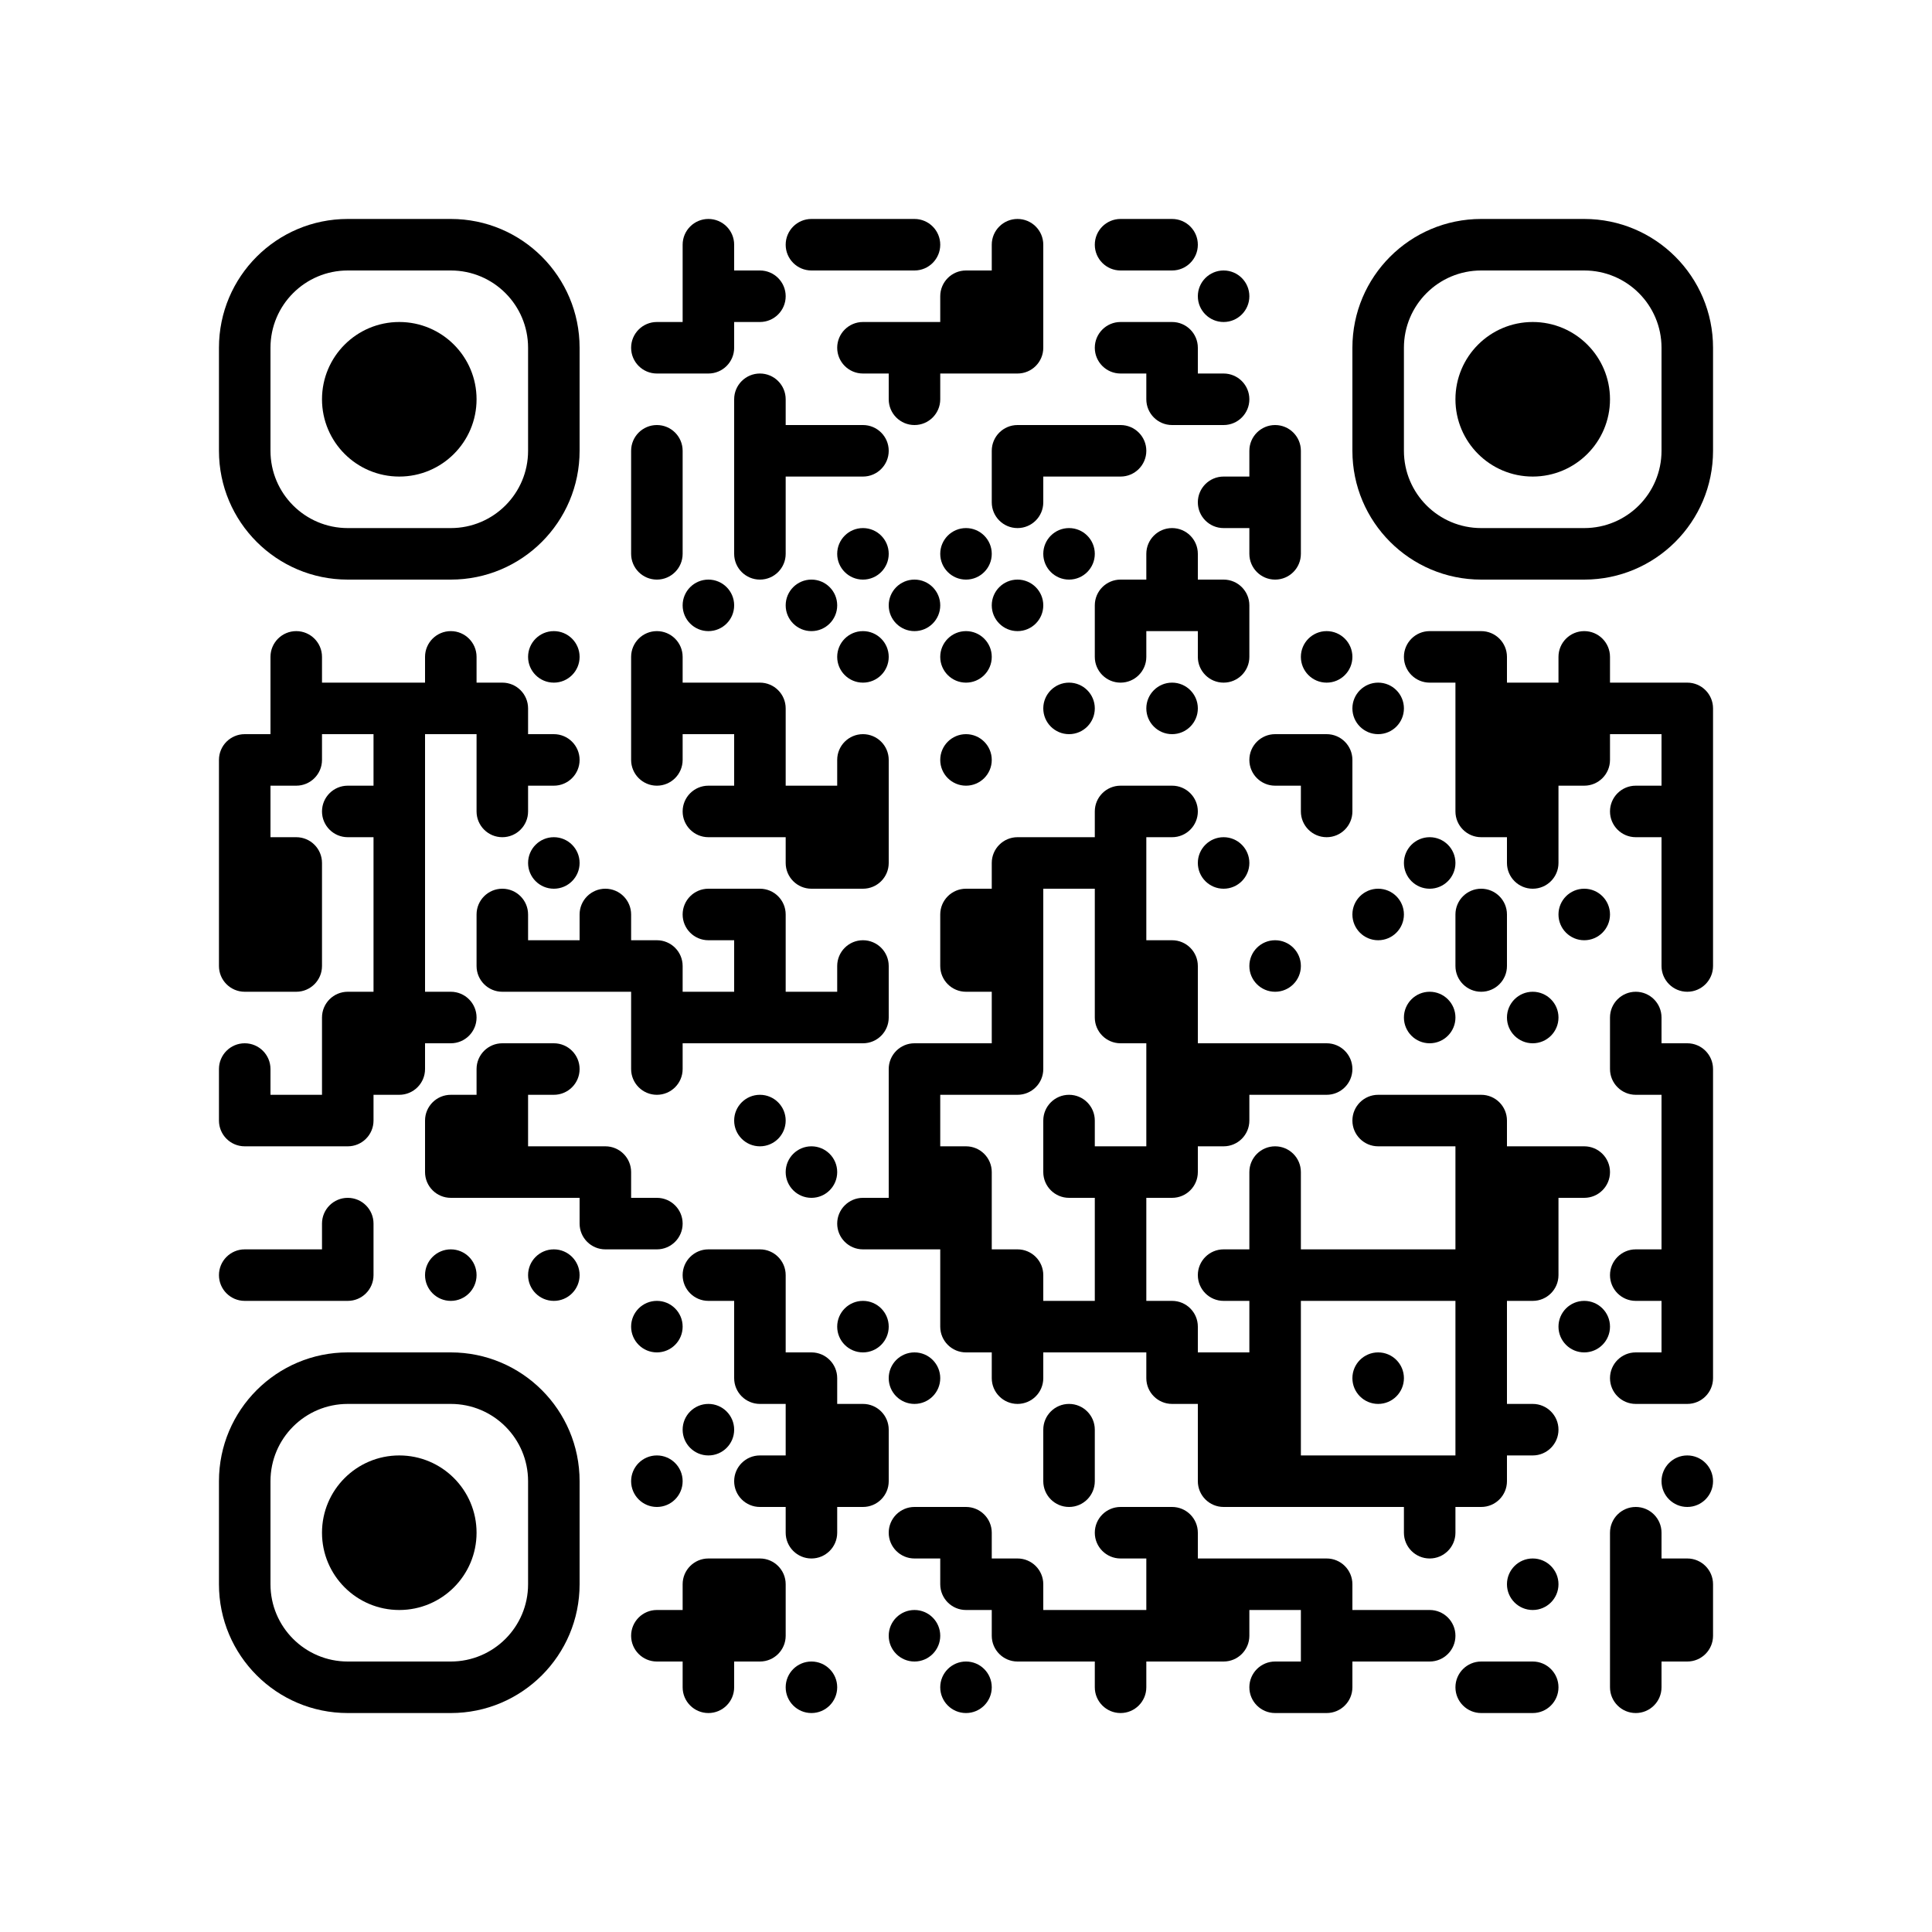
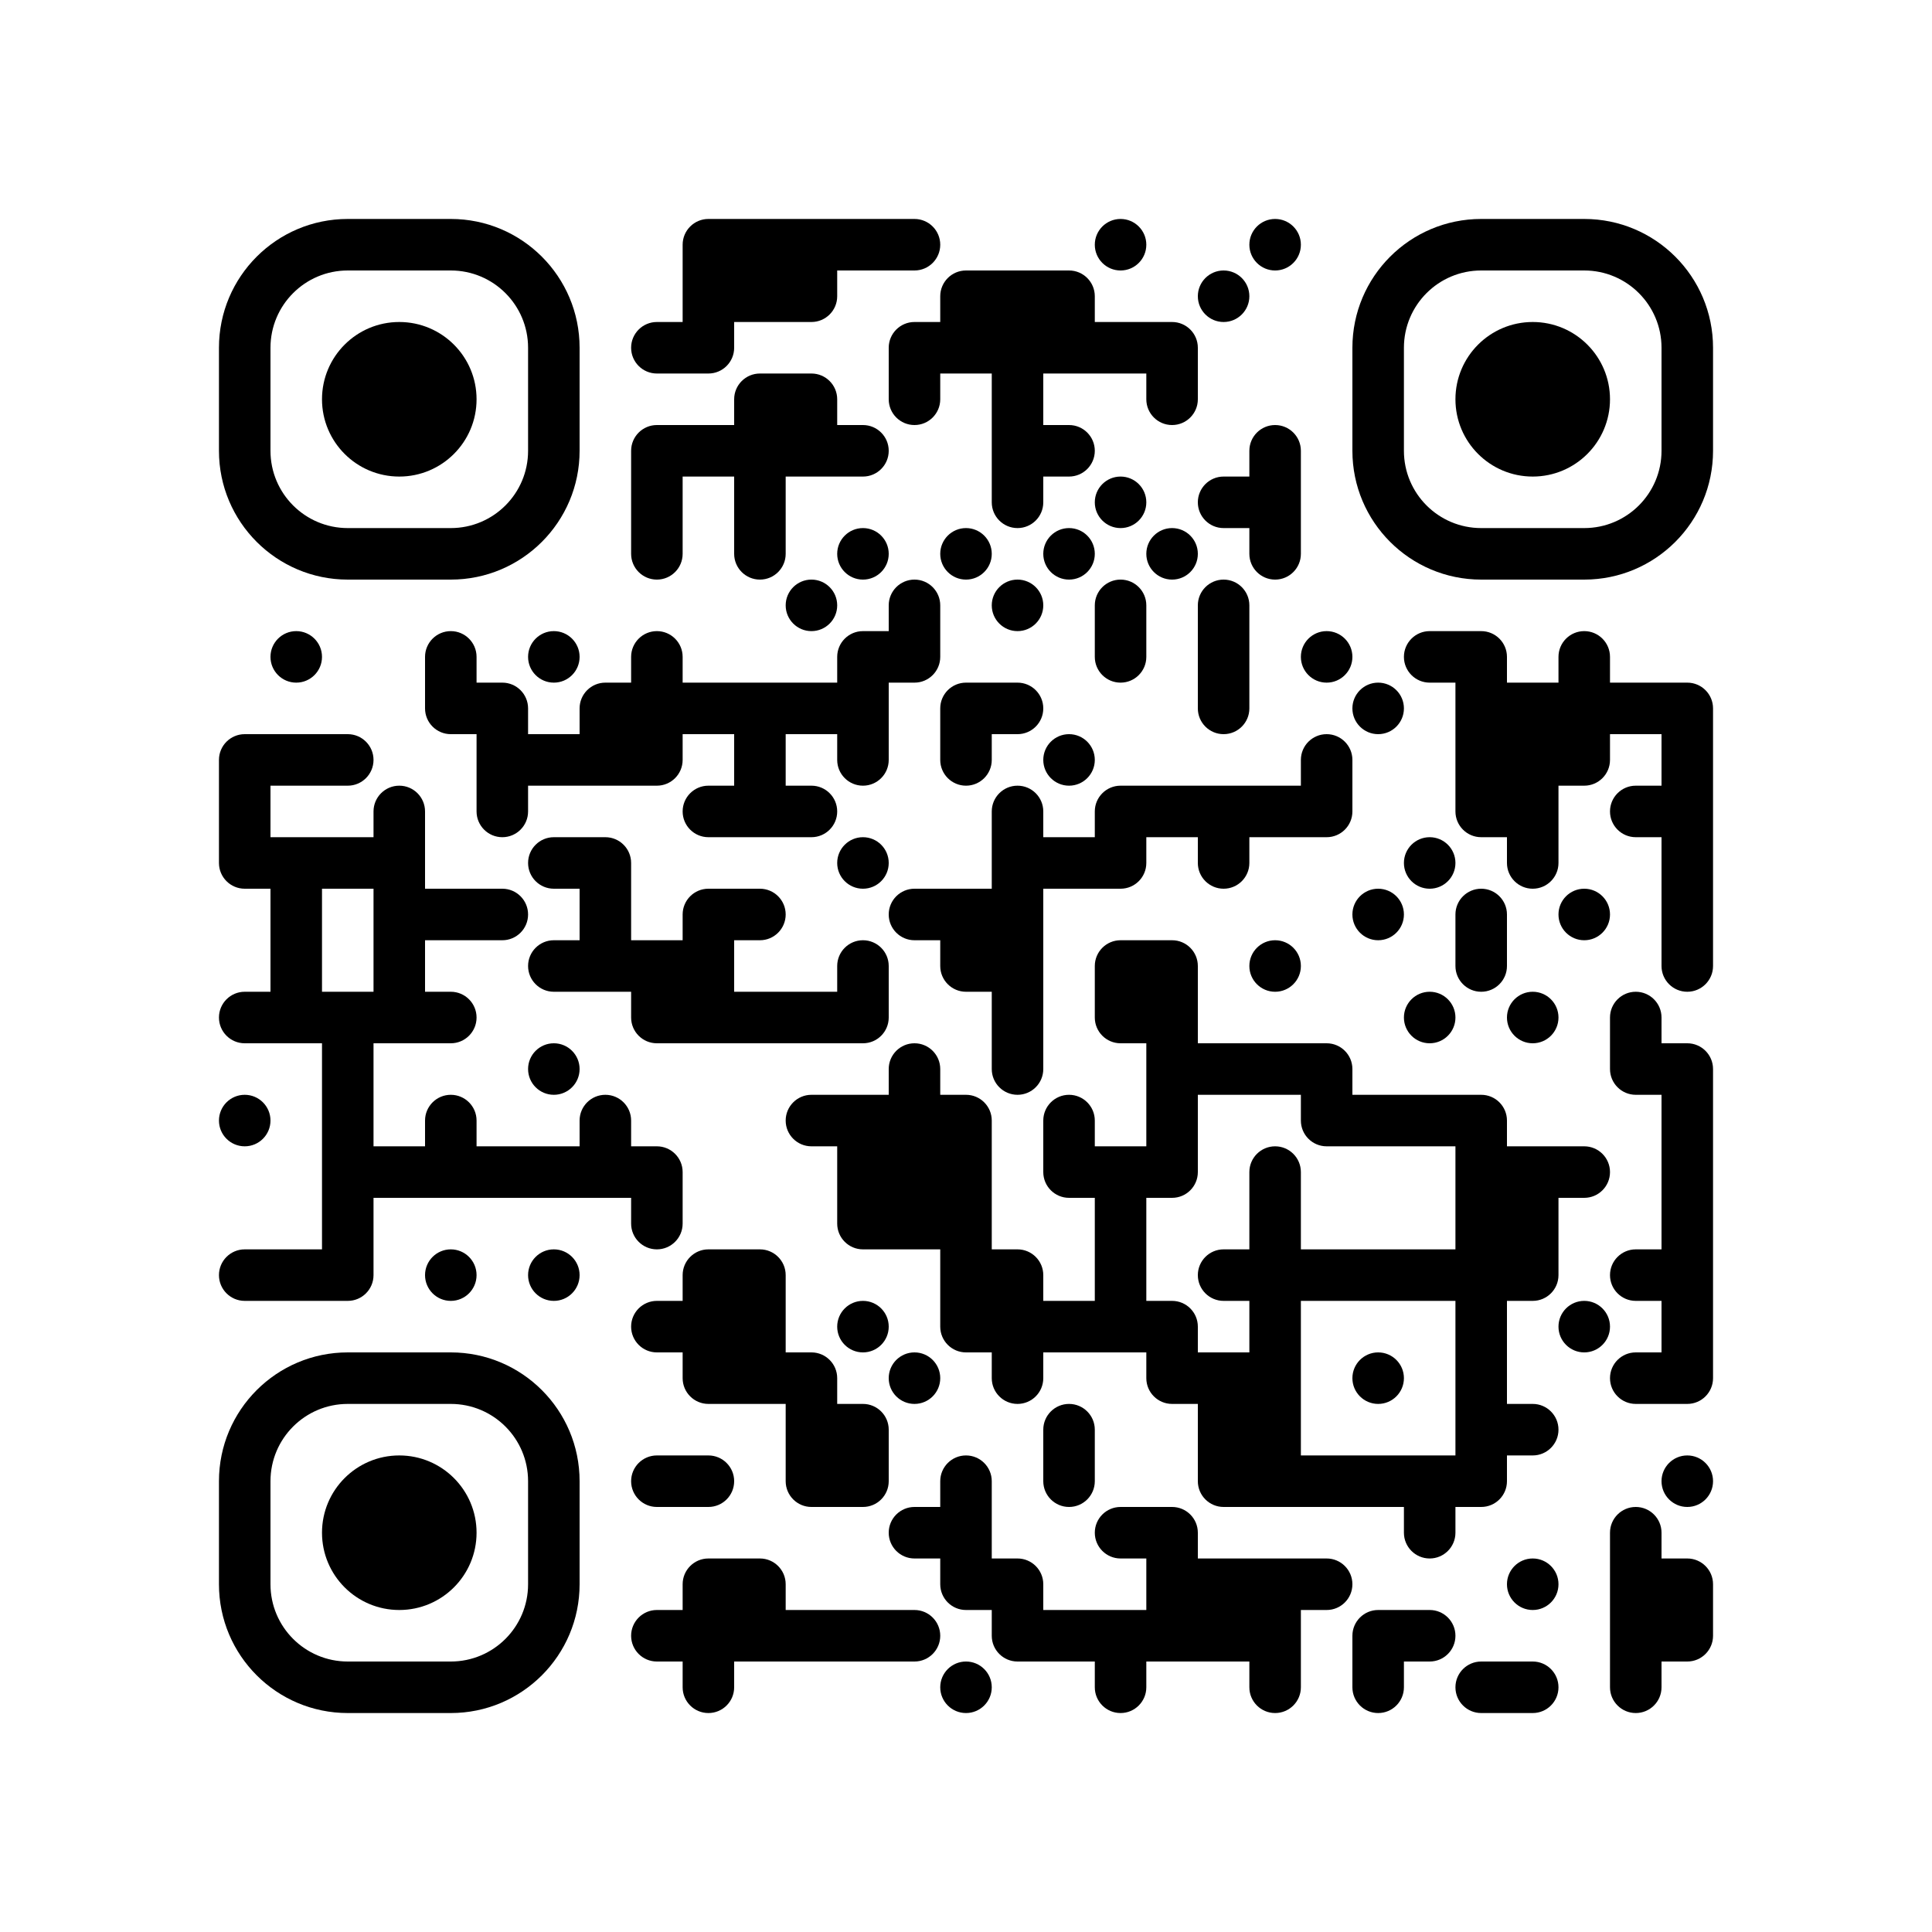
<svg xmlns="http://www.w3.org/2000/svg" width="300" height="300" viewBox="0 0 300 300">
  <defs>
-     <clipPath id="clip-path-background-color-7">
+     <clipPath id="clip-path-background-color-2">
      <rect x="0" y="0" width="300" height="300" />
    </clipPath>
-     <clipPath id="clip-path-dot-color-7">
-       <path d="M 106 34v 8h 4a 4 4, 0, 0, 0, 0 -8" transform="rotate(-90,110,38)" />
-       <path d="M 122 34v 8h 4a 4 4, 0, 0, 0, 0 -8" transform="rotate(180,126,38)" />
+     <clipPath id="clip-path-dot-color-2">
+       <path d="M 106 34v 8h 8v -4a 4 4, 0, 0, 0, -4 -4" transform="rotate(-90,110,38)" />
+       <rect x="114" y="34" width="8" height="8" transform="rotate(0,118,38)" />
+       <rect x="122" y="34" width="8" height="8" transform="rotate(0,126,38)" />
      <rect x="130" y="34" width="8" height="8" transform="rotate(0,134,38)" />
      <path d="M 138 34v 8h 4a 4 4, 0, 0, 0, 0 -8" transform="rotate(0,142,38)" />
-       <path d="M 154 34v 8h 4a 4 4, 0, 0, 0, 0 -8" transform="rotate(-90,158,38)" />
-       <path d="M 170 34v 8h 4a 4 4, 0, 0, 0, 0 -8" transform="rotate(180,174,38)" />
-       <path d="M 178 34v 8h 4a 4 4, 0, 0, 0, 0 -8" transform="rotate(0,182,38)" />
+       <circle cx="174" cy="38" r="4" transform="rotate(0,174,38)" />
+       <circle cx="198" cy="38" r="4" transform="rotate(0,198,38)" />
      <rect x="106" y="42" width="8" height="8" transform="rotate(0,110,46)" />
-       <path d="M 114 42v 8h 4a 4 4, 0, 0, 0, 0 -8" transform="rotate(0,118,46)" />
+       <rect x="114" y="42" width="8" height="8" transform="rotate(0,118,46)" />
+       <path d="M 122 42v 8h 8v -4a 4 4, 0, 0, 0, -4 -4" transform="rotate(90,126,46)" />
      <path d="M 146 42v 8h 8v -4a 4 4, 0, 0, 0, -4 -4" transform="rotate(-90,150,46)" />
      <rect x="154" y="42" width="8" height="8" transform="rotate(0,158,46)" />
+       <path d="M 162 42v 8h 8v -4a 4 4, 0, 0, 0, -4 -4" transform="rotate(0,166,46)" />
      <circle cx="190" cy="46" r="4" transform="rotate(0,190,46)" />
      <path d="M 98 50v 8h 4a 4 4, 0, 0, 0, 0 -8" transform="rotate(180,102,54)" />
      <path d="M 106 50v 8h 8v -4a 4 4, 0, 0, 0, -4 -4" transform="rotate(90,110,54)" />
-       <path d="M 130 50v 8h 4a 4 4, 0, 0, 0, 0 -8" transform="rotate(180,134,54)" />
-       <rect x="138" y="50" width="8" height="8" transform="rotate(0,142,54)" />
+       <path d="M 138 50v 8h 8v -4a 4 4, 0, 0, 0, -4 -4" transform="rotate(-90,142,54)" />
      <rect x="146" y="50" width="8" height="8" transform="rotate(0,150,54)" />
-       <path d="M 154 50v 8h 8v -4a 4 4, 0, 0, 0, -4 -4" transform="rotate(90,158,54)" />
-       <path d="M 170 50v 8h 4a 4 4, 0, 0, 0, 0 -8" transform="rotate(180,174,54)" />
+       <rect x="154" y="50" width="8" height="8" transform="rotate(0,158,54)" />
+       <rect x="162" y="50" width="8" height="8" transform="rotate(0,166,54)" />
+       <rect x="170" y="50" width="8" height="8" transform="rotate(0,174,54)" />
      <path d="M 178 50v 8h 8v -4a 4 4, 0, 0, 0, -4 -4" transform="rotate(0,182,54)" />
-       <path d="M 114 58v 8h 4a 4 4, 0, 0, 0, 0 -8" transform="rotate(-90,118,62)" />
+       <path d="M 114 58v 8h 8v -4a 4 4, 0, 0, 0, -4 -4" transform="rotate(-90,118,62)" />
+       <path d="M 122 58v 8h 8v -4a 4 4, 0, 0, 0, -4 -4" transform="rotate(0,126,62)" />
      <path d="M 138 58v 8h 4a 4 4, 0, 0, 0, 0 -8" transform="rotate(90,142,62)" />
-       <path d="M 178 58v 8h 8v -4a 4 4, 0, 0, 0, -4 -4" transform="rotate(180,182,62)" />
-       <path d="M 186 58v 8h 4a 4 4, 0, 0, 0, 0 -8" transform="rotate(0,190,62)" />
-       <path d="M 98 66v 8h 4a 4 4, 0, 0, 0, 0 -8" transform="rotate(-90,102,70)" />
+       <rect x="154" y="58" width="8" height="8" transform="rotate(0,158,62)" />
+       <path d="M 178 58v 8h 4a 4 4, 0, 0, 0, 0 -8" transform="rotate(90,182,62)" />
+       <path d="M 98 66v 8h 8v -4a 4 4, 0, 0, 0, -4 -4" transform="rotate(-90,102,70)" />
+       <rect x="106" y="66" width="8" height="8" transform="rotate(0,110,70)" />
      <rect x="114" y="66" width="8" height="8" transform="rotate(0,118,70)" />
      <rect x="122" y="66" width="8" height="8" transform="rotate(0,126,70)" />
      <path d="M 130 66v 8h 4a 4 4, 0, 0, 0, 0 -8" transform="rotate(0,134,70)" />
-       <path d="M 154 66v 8h 8v -4a 4 4, 0, 0, 0, -4 -4" transform="rotate(-90,158,70)" />
-       <rect x="162" y="66" width="8" height="8" transform="rotate(0,166,70)" />
-       <path d="M 170 66v 8h 4a 4 4, 0, 0, 0, 0 -8" transform="rotate(0,174,70)" />
+       <rect x="154" y="66" width="8" height="8" transform="rotate(0,158,70)" />
+       <path d="M 162 66v 8h 4a 4 4, 0, 0, 0, 0 -8" transform="rotate(0,166,70)" />
      <path d="M 194 66v 8h 4a 4 4, 0, 0, 0, 0 -8" transform="rotate(-90,198,70)" />
      <rect x="98" y="74" width="8" height="8" transform="rotate(0,102,78)" />
      <rect x="114" y="74" width="8" height="8" transform="rotate(0,118,78)" />
      <path d="M 154 74v 8h 4a 4 4, 0, 0, 0, 0 -8" transform="rotate(90,158,78)" />
+       <circle cx="174" cy="78" r="4" transform="rotate(0,174,78)" />
      <path d="M 186 74v 8h 4a 4 4, 0, 0, 0, 0 -8" transform="rotate(180,190,78)" />
      <rect x="194" y="74" width="8" height="8" transform="rotate(0,198,78)" />
      <path d="M 98 82v 8h 4a 4 4, 0, 0, 0, 0 -8" transform="rotate(90,102,86)" />
      <path d="M 114 82v 8h 4a 4 4, 0, 0, 0, 0 -8" transform="rotate(90,118,86)" />
      <circle cx="134" cy="86" r="4" transform="rotate(0,134,86)" />
      <circle cx="150" cy="86" r="4" transform="rotate(0,150,86)" />
      <circle cx="166" cy="86" r="4" transform="rotate(0,166,86)" />
-       <path d="M 178 82v 8h 4a 4 4, 0, 0, 0, 0 -8" transform="rotate(-90,182,86)" />
+       <circle cx="182" cy="86" r="4" transform="rotate(0,182,86)" />
      <path d="M 194 82v 8h 4a 4 4, 0, 0, 0, 0 -8" transform="rotate(90,198,86)" />
-       <circle cx="110" cy="94" r="4" transform="rotate(0,110,94)" />
      <circle cx="126" cy="94" r="4" transform="rotate(0,126,94)" />
-       <circle cx="142" cy="94" r="4" transform="rotate(0,142,94)" />
+       <path d="M 138 90v 8h 4a 4 4, 0, 0, 0, 0 -8" transform="rotate(-90,142,94)" />
      <circle cx="158" cy="94" r="4" transform="rotate(0,158,94)" />
-       <path d="M 170 90v 8h 8v -4a 4 4, 0, 0, 0, -4 -4" transform="rotate(-90,174,94)" />
-       <rect x="178" y="90" width="8" height="8" transform="rotate(0,182,94)" />
-       <path d="M 186 90v 8h 8v -4a 4 4, 0, 0, 0, -4 -4" transform="rotate(0,190,94)" />
-       <path d="M 42 98v 8h 4a 4 4, 0, 0, 0, 0 -8" transform="rotate(-90,46,102)" />
+       <path d="M 170 90v 8h 4a 4 4, 0, 0, 0, 0 -8" transform="rotate(-90,174,94)" />
+       <path d="M 186 90v 8h 4a 4 4, 0, 0, 0, 0 -8" transform="rotate(-90,190,94)" />
+       <circle cx="46" cy="102" r="4" transform="rotate(0,46,102)" />
      <path d="M 66 98v 8h 4a 4 4, 0, 0, 0, 0 -8" transform="rotate(-90,70,102)" />
      <circle cx="86" cy="102" r="4" transform="rotate(0,86,102)" />
      <path d="M 98 98v 8h 4a 4 4, 0, 0, 0, 0 -8" transform="rotate(-90,102,102)" />
-       <circle cx="134" cy="102" r="4" transform="rotate(0,134,102)" />
-       <circle cx="150" cy="102" r="4" transform="rotate(0,150,102)" />
+       <path d="M 130 98v 8h 8v -4a 4 4, 0, 0, 0, -4 -4" transform="rotate(-90,134,102)" />
+       <path d="M 138 98v 8h 8v -4a 4 4, 0, 0, 0, -4 -4" transform="rotate(90,142,102)" />
      <path d="M 170 98v 8h 4a 4 4, 0, 0, 0, 0 -8" transform="rotate(90,174,102)" />
-       <path d="M 186 98v 8h 4a 4 4, 0, 0, 0, 0 -8" transform="rotate(90,190,102)" />
+       <rect x="186" y="98" width="8" height="8" transform="rotate(0,190,102)" />
      <circle cx="206" cy="102" r="4" transform="rotate(0,206,102)" />
      <path d="M 218 98v 8h 4a 4 4, 0, 0, 0, 0 -8" transform="rotate(180,222,102)" />
      <path d="M 226 98v 8h 8v -4a 4 4, 0, 0, 0, -4 -4" transform="rotate(0,230,102)" />
      <path d="M 242 98v 8h 4a 4 4, 0, 0, 0, 0 -8" transform="rotate(-90,246,102)" />
-       <rect x="42" y="106" width="8" height="8" transform="rotate(0,46,110)" />
-       <rect x="50" y="106" width="8" height="8" transform="rotate(0,54,110)" />
-       <rect x="58" y="106" width="8" height="8" transform="rotate(0,62,110)" />
-       <rect x="66" y="106" width="8" height="8" transform="rotate(0,70,110)" />
+       <path d="M 66 106v 8h 8v -4a 4 4, 0, 0, 0, -4 -4" transform="rotate(180,70,110)" />
      <path d="M 74 106v 8h 8v -4a 4 4, 0, 0, 0, -4 -4" transform="rotate(0,78,110)" />
+       <path d="M 90 106v 8h 8v -4a 4 4, 0, 0, 0, -4 -4" transform="rotate(-90,94,110)" />
      <rect x="98" y="106" width="8" height="8" transform="rotate(0,102,110)" />
      <rect x="106" y="106" width="8" height="8" transform="rotate(0,110,110)" />
-       <path d="M 114 106v 8h 8v -4a 4 4, 0, 0, 0, -4 -4" transform="rotate(0,118,110)" />
-       <circle cx="166" cy="110" r="4" transform="rotate(0,166,110)" />
-       <circle cx="182" cy="110" r="4" transform="rotate(0,182,110)" />
+       <rect x="114" y="106" width="8" height="8" transform="rotate(0,118,110)" />
+       <rect x="122" y="106" width="8" height="8" transform="rotate(0,126,110)" />
+       <rect x="130" y="106" width="8" height="8" transform="rotate(0,134,110)" />
+       <path d="M 146 106v 8h 8v -4a 4 4, 0, 0, 0, -4 -4" transform="rotate(-90,150,110)" />
+       <path d="M 154 106v 8h 4a 4 4, 0, 0, 0, 0 -8" transform="rotate(0,158,110)" />
+       <path d="M 186 106v 8h 4a 4 4, 0, 0, 0, 0 -8" transform="rotate(90,190,110)" />
      <circle cx="214" cy="110" r="4" transform="rotate(0,214,110)" />
      <rect x="226" y="106" width="8" height="8" transform="rotate(0,230,110)" />
      <rect x="234" y="106" width="8" height="8" transform="rotate(0,238,110)" />
      <rect x="242" y="106" width="8" height="8" transform="rotate(0,246,110)" />
      <rect x="250" y="106" width="8" height="8" transform="rotate(0,254,110)" />
      <path d="M 258 106v 8h 8v -4a 4 4, 0, 0, 0, -4 -4" transform="rotate(0,262,110)" />
      <path d="M 34 114v 8h 8v -4a 4 4, 0, 0, 0, -4 -4" transform="rotate(-90,38,118)" />
-       <path d="M 42 114v 8h 8v -4a 4 4, 0, 0, 0, -4 -4" transform="rotate(90,46,118)" />
-       <rect x="58" y="114" width="8" height="8" transform="rotate(0,62,118)" />
+       <rect x="42" y="114" width="8" height="8" transform="rotate(0,46,118)" />
+       <path d="M 50 114v 8h 4a 4 4, 0, 0, 0, 0 -8" transform="rotate(0,54,118)" />
      <rect x="74" y="114" width="8" height="8" transform="rotate(0,78,118)" />
-       <path d="M 82 114v 8h 4a 4 4, 0, 0, 0, 0 -8" transform="rotate(0,86,118)" />
-       <path d="M 98 114v 8h 4a 4 4, 0, 0, 0, 0 -8" transform="rotate(90,102,118)" />
+       <rect x="82" y="114" width="8" height="8" transform="rotate(0,86,118)" />
+       <rect x="90" y="114" width="8" height="8" transform="rotate(0,94,118)" />
+       <path d="M 98 114v 8h 8v -4a 4 4, 0, 0, 0, -4 -4" transform="rotate(90,102,118)" />
      <rect x="114" y="114" width="8" height="8" transform="rotate(0,118,118)" />
-       <path d="M 130 114v 8h 4a 4 4, 0, 0, 0, 0 -8" transform="rotate(-90,134,118)" />
-       <circle cx="150" cy="118" r="4" transform="rotate(0,150,118)" />
-       <path d="M 194 114v 8h 4a 4 4, 0, 0, 0, 0 -8" transform="rotate(180,198,118)" />
-       <path d="M 202 114v 8h 8v -4a 4 4, 0, 0, 0, -4 -4" transform="rotate(0,206,118)" />
+       <path d="M 130 114v 8h 4a 4 4, 0, 0, 0, 0 -8" transform="rotate(90,134,118)" />
+       <path d="M 146 114v 8h 4a 4 4, 0, 0, 0, 0 -8" transform="rotate(90,150,118)" />
+       <circle cx="166" cy="118" r="4" transform="rotate(0,166,118)" />
+       <path d="M 202 114v 8h 4a 4 4, 0, 0, 0, 0 -8" transform="rotate(-90,206,118)" />
      <rect x="226" y="114" width="8" height="8" transform="rotate(0,230,118)" />
      <rect x="234" y="114" width="8" height="8" transform="rotate(0,238,118)" />
      <path d="M 242 114v 8h 8v -4a 4 4, 0, 0, 0, -4 -4" transform="rotate(90,246,118)" />
      <rect x="258" y="114" width="8" height="8" transform="rotate(0,262,118)" />
      <rect x="34" y="122" width="8" height="8" transform="rotate(0,38,126)" />
-       <path d="M 50 122v 8h 4a 4 4, 0, 0, 0, 0 -8" transform="rotate(180,54,126)" />
-       <rect x="58" y="122" width="8" height="8" transform="rotate(0,62,126)" />
+       <path d="M 58 122v 8h 4a 4 4, 0, 0, 0, 0 -8" transform="rotate(-90,62,126)" />
      <path d="M 74 122v 8h 4a 4 4, 0, 0, 0, 0 -8" transform="rotate(90,78,126)" />
      <path d="M 106 122v 8h 4a 4 4, 0, 0, 0, 0 -8" transform="rotate(180,110,126)" />
      <rect x="114" y="122" width="8" height="8" transform="rotate(0,118,126)" />
-       <rect x="122" y="122" width="8" height="8" transform="rotate(0,126,126)" />
-       <rect x="130" y="122" width="8" height="8" transform="rotate(0,134,126)" />
+       <path d="M 122 122v 8h 4a 4 4, 0, 0, 0, 0 -8" transform="rotate(0,126,126)" />
+       <path d="M 154 122v 8h 4a 4 4, 0, 0, 0, 0 -8" transform="rotate(-90,158,126)" />
      <path d="M 170 122v 8h 8v -4a 4 4, 0, 0, 0, -4 -4" transform="rotate(-90,174,126)" />
-       <path d="M 178 122v 8h 4a 4 4, 0, 0, 0, 0 -8" transform="rotate(0,182,126)" />
-       <path d="M 202 122v 8h 4a 4 4, 0, 0, 0, 0 -8" transform="rotate(90,206,126)" />
+       <rect x="178" y="122" width="8" height="8" transform="rotate(0,182,126)" />
+       <rect x="186" y="122" width="8" height="8" transform="rotate(0,190,126)" />
+       <rect x="194" y="122" width="8" height="8" transform="rotate(0,198,126)" />
+       <path d="M 202 122v 8h 8v -4a 4 4, 0, 0, 0, -4 -4" transform="rotate(90,206,126)" />
      <path d="M 226 122v 8h 8v -4a 4 4, 0, 0, 0, -4 -4" transform="rotate(180,230,126)" />
      <rect x="234" y="122" width="8" height="8" transform="rotate(0,238,126)" />
      <path d="M 250 122v 8h 4a 4 4, 0, 0, 0, 0 -8" transform="rotate(180,254,126)" />
      <rect x="258" y="122" width="8" height="8" transform="rotate(0,262,126)" />
-       <rect x="34" y="130" width="8" height="8" transform="rotate(0,38,134)" />
-       <path d="M 42 130v 8h 8v -4a 4 4, 0, 0, 0, -4 -4" transform="rotate(0,46,134)" />
+       <path d="M 34 130v 8h 8v -4a 4 4, 0, 0, 0, -4 -4" transform="rotate(180,38,134)" />
+       <rect x="42" y="130" width="8" height="8" transform="rotate(0,46,134)" />
+       <rect x="50" y="130" width="8" height="8" transform="rotate(0,54,134)" />
      <rect x="58" y="130" width="8" height="8" transform="rotate(0,62,134)" />
-       <circle cx="86" cy="134" r="4" transform="rotate(0,86,134)" />
-       <path d="M 122 130v 8h 8v -4a 4 4, 0, 0, 0, -4 -4" transform="rotate(180,126,134)" />
-       <path d="M 130 130v 8h 8v -4a 4 4, 0, 0, 0, -4 -4" transform="rotate(90,134,134)" />
-       <path d="M 154 130v 8h 8v -4a 4 4, 0, 0, 0, -4 -4" transform="rotate(-90,158,134)" />
+       <path d="M 82 130v 8h 4a 4 4, 0, 0, 0, 0 -8" transform="rotate(180,86,134)" />
+       <path d="M 90 130v 8h 8v -4a 4 4, 0, 0, 0, -4 -4" transform="rotate(0,94,134)" />
+       <circle cx="134" cy="134" r="4" transform="rotate(0,134,134)" />
+       <rect x="154" y="130" width="8" height="8" transform="rotate(0,158,134)" />
      <rect x="162" y="130" width="8" height="8" transform="rotate(0,166,134)" />
-       <rect x="170" y="130" width="8" height="8" transform="rotate(0,174,134)" />
-       <circle cx="190" cy="134" r="4" transform="rotate(0,190,134)" />
+       <path d="M 170 130v 8h 8v -4a 4 4, 0, 0, 0, -4 -4" transform="rotate(90,174,134)" />
+       <path d="M 186 130v 8h 4a 4 4, 0, 0, 0, 0 -8" transform="rotate(90,190,134)" />
      <circle cx="222" cy="134" r="4" transform="rotate(0,222,134)" />
      <path d="M 234 130v 8h 4a 4 4, 0, 0, 0, 0 -8" transform="rotate(90,238,134)" />
      <rect x="258" y="130" width="8" height="8" transform="rotate(0,262,134)" />
-       <rect x="34" y="138" width="8" height="8" transform="rotate(0,38,142)" />
      <rect x="42" y="138" width="8" height="8" transform="rotate(0,46,142)" />
      <rect x="58" y="138" width="8" height="8" transform="rotate(0,62,142)" />
-       <path d="M 74 138v 8h 4a 4 4, 0, 0, 0, 0 -8" transform="rotate(-90,78,142)" />
-       <path d="M 90 138v 8h 4a 4 4, 0, 0, 0, 0 -8" transform="rotate(-90,94,142)" />
-       <path d="M 106 138v 8h 4a 4 4, 0, 0, 0, 0 -8" transform="rotate(180,110,142)" />
-       <path d="M 114 138v 8h 8v -4a 4 4, 0, 0, 0, -4 -4" transform="rotate(0,118,142)" />
-       <path d="M 146 138v 8h 8v -4a 4 4, 0, 0, 0, -4 -4" transform="rotate(-90,150,142)" />
+       <rect x="66" y="138" width="8" height="8" transform="rotate(0,70,142)" />
+       <path d="M 74 138v 8h 4a 4 4, 0, 0, 0, 0 -8" transform="rotate(0,78,142)" />
+       <rect x="90" y="138" width="8" height="8" transform="rotate(0,94,142)" />
+       <path d="M 106 138v 8h 8v -4a 4 4, 0, 0, 0, -4 -4" transform="rotate(-90,110,142)" />
+       <path d="M 114 138v 8h 4a 4 4, 0, 0, 0, 0 -8" transform="rotate(0,118,142)" />
+       <path d="M 138 138v 8h 4a 4 4, 0, 0, 0, 0 -8" transform="rotate(180,142,142)" />
+       <rect x="146" y="138" width="8" height="8" transform="rotate(0,150,142)" />
      <rect x="154" y="138" width="8" height="8" transform="rotate(0,158,142)" />
-       <rect x="170" y="138" width="8" height="8" transform="rotate(0,174,142)" />
      <circle cx="214" cy="142" r="4" transform="rotate(0,214,142)" />
      <path d="M 226 138v 8h 4a 4 4, 0, 0, 0, 0 -8" transform="rotate(-90,230,142)" />
      <circle cx="246" cy="142" r="4" transform="rotate(0,246,142)" />
      <rect x="258" y="138" width="8" height="8" transform="rotate(0,262,142)" />
-       <path d="M 34 146v 8h 8v -4a 4 4, 0, 0, 0, -4 -4" transform="rotate(180,38,150)" />
-       <path d="M 42 146v 8h 8v -4a 4 4, 0, 0, 0, -4 -4" transform="rotate(90,46,150)" />
+       <rect x="42" y="146" width="8" height="8" transform="rotate(0,46,150)" />
      <rect x="58" y="146" width="8" height="8" transform="rotate(0,62,150)" />
-       <path d="M 74 146v 8h 8v -4a 4 4, 0, 0, 0, -4 -4" transform="rotate(180,78,150)" />
-       <rect x="82" y="146" width="8" height="8" transform="rotate(0,86,150)" />
+       <path d="M 82 146v 8h 4a 4 4, 0, 0, 0, 0 -8" transform="rotate(180,86,150)" />
      <rect x="90" y="146" width="8" height="8" transform="rotate(0,94,150)" />
-       <path d="M 98 146v 8h 8v -4a 4 4, 0, 0, 0, -4 -4" transform="rotate(0,102,150)" />
-       <rect x="114" y="146" width="8" height="8" transform="rotate(0,118,150)" />
+       <rect x="98" y="146" width="8" height="8" transform="rotate(0,102,150)" />
+       <rect x="106" y="146" width="8" height="8" transform="rotate(0,110,150)" />
      <path d="M 130 146v 8h 4a 4 4, 0, 0, 0, 0 -8" transform="rotate(-90,134,150)" />
      <path d="M 146 146v 8h 8v -4a 4 4, 0, 0, 0, -4 -4" transform="rotate(180,150,150)" />
      <rect x="154" y="146" width="8" height="8" transform="rotate(0,158,150)" />
-       <rect x="170" y="146" width="8" height="8" transform="rotate(0,174,150)" />
+       <path d="M 170 146v 8h 8v -4a 4 4, 0, 0, 0, -4 -4" transform="rotate(-90,174,150)" />
      <path d="M 178 146v 8h 8v -4a 4 4, 0, 0, 0, -4 -4" transform="rotate(0,182,150)" />
      <circle cx="198" cy="150" r="4" transform="rotate(0,198,150)" />
      <path d="M 226 146v 8h 4a 4 4, 0, 0, 0, 0 -8" transform="rotate(90,230,150)" />
      <path d="M 258 146v 8h 4a 4 4, 0, 0, 0, 0 -8" transform="rotate(90,262,150)" />
-       <path d="M 50 154v 8h 8v -4a 4 4, 0, 0, 0, -4 -4" transform="rotate(-90,54,158)" />
+       <path d="M 34 154v 8h 4a 4 4, 0, 0, 0, 0 -8" transform="rotate(180,38,158)" />
+       <rect x="42" y="154" width="8" height="8" transform="rotate(0,46,158)" />
+       <rect x="50" y="154" width="8" height="8" transform="rotate(0,54,158)" />
      <rect x="58" y="154" width="8" height="8" transform="rotate(0,62,158)" />
      <path d="M 66 154v 8h 4a 4 4, 0, 0, 0, 0 -8" transform="rotate(0,70,158)" />
-       <rect x="98" y="154" width="8" height="8" transform="rotate(0,102,158)" />
+       <path d="M 98 154v 8h 8v -4a 4 4, 0, 0, 0, -4 -4" transform="rotate(180,102,158)" />
      <rect x="106" y="154" width="8" height="8" transform="rotate(0,110,158)" />
      <rect x="114" y="154" width="8" height="8" transform="rotate(0,118,158)" />
      <rect x="122" y="154" width="8" height="8" transform="rotate(0,126,158)" />
      <path d="M 130 154v 8h 8v -4a 4 4, 0, 0, 0, -4 -4" transform="rotate(90,134,158)" />
      <rect x="154" y="154" width="8" height="8" transform="rotate(0,158,158)" />
      <path d="M 170 154v 8h 8v -4a 4 4, 0, 0, 0, -4 -4" transform="rotate(180,174,158)" />
      <rect x="178" y="154" width="8" height="8" transform="rotate(0,182,158)" />
      <circle cx="222" cy="158" r="4" transform="rotate(0,222,158)" />
      <circle cx="238" cy="158" r="4" transform="rotate(0,238,158)" />
      <path d="M 250 154v 8h 4a 4 4, 0, 0, 0, 0 -8" transform="rotate(-90,254,158)" />
-       <path d="M 34 162v 8h 4a 4 4, 0, 0, 0, 0 -8" transform="rotate(-90,38,166)" />
      <rect x="50" y="162" width="8" height="8" transform="rotate(0,54,166)" />
-       <path d="M 58 162v 8h 8v -4a 4 4, 0, 0, 0, -4 -4" transform="rotate(90,62,166)" />
-       <path d="M 74 162v 8h 8v -4a 4 4, 0, 0, 0, -4 -4" transform="rotate(-90,78,166)" />
-       <path d="M 82 162v 8h 4a 4 4, 0, 0, 0, 0 -8" transform="rotate(0,86,166)" />
-       <path d="M 98 162v 8h 4a 4 4, 0, 0, 0, 0 -8" transform="rotate(90,102,166)" />
-       <path d="M 138 162v 8h 8v -4a 4 4, 0, 0, 0, -4 -4" transform="rotate(-90,142,166)" />
-       <rect x="146" y="162" width="8" height="8" transform="rotate(0,150,166)" />
-       <path d="M 154 162v 8h 8v -4a 4 4, 0, 0, 0, -4 -4" transform="rotate(90,158,166)" />
+       <circle cx="86" cy="166" r="4" transform="rotate(0,86,166)" />
+       <path d="M 138 162v 8h 4a 4 4, 0, 0, 0, 0 -8" transform="rotate(-90,142,166)" />
+       <path d="M 154 162v 8h 4a 4 4, 0, 0, 0, 0 -8" transform="rotate(90,158,166)" />
      <rect x="178" y="162" width="8" height="8" transform="rotate(0,182,166)" />
      <rect x="186" y="162" width="8" height="8" transform="rotate(0,190,166)" />
      <rect x="194" y="162" width="8" height="8" transform="rotate(0,198,166)" />
-       <path d="M 202 162v 8h 4a 4 4, 0, 0, 0, 0 -8" transform="rotate(0,206,166)" />
+       <path d="M 202 162v 8h 8v -4a 4 4, 0, 0, 0, -4 -4" transform="rotate(0,206,166)" />
      <path d="M 250 162v 8h 8v -4a 4 4, 0, 0, 0, -4 -4" transform="rotate(180,254,166)" />
      <path d="M 258 162v 8h 8v -4a 4 4, 0, 0, 0, -4 -4" transform="rotate(0,262,166)" />
-       <path d="M 34 170v 8h 8v -4a 4 4, 0, 0, 0, -4 -4" transform="rotate(180,38,174)" />
-       <rect x="42" y="170" width="8" height="8" transform="rotate(0,46,174)" />
-       <path d="M 50 170v 8h 8v -4a 4 4, 0, 0, 0, -4 -4" transform="rotate(90,54,174)" />
-       <path d="M 66 170v 8h 8v -4a 4 4, 0, 0, 0, -4 -4" transform="rotate(-90,70,174)" />
-       <rect x="74" y="170" width="8" height="8" transform="rotate(0,78,174)" />
-       <circle cx="118" cy="174" r="4" transform="rotate(0,118,174)" />
+       <circle cx="38" cy="174" r="4" transform="rotate(0,38,174)" />
+       <rect x="50" y="170" width="8" height="8" transform="rotate(0,54,174)" />
+       <path d="M 66 170v 8h 4a 4 4, 0, 0, 0, 0 -8" transform="rotate(-90,70,174)" />
+       <path d="M 90 170v 8h 4a 4 4, 0, 0, 0, 0 -8" transform="rotate(-90,94,174)" />
+       <path d="M 122 170v 8h 4a 4 4, 0, 0, 0, 0 -8" transform="rotate(180,126,174)" />
+       <rect x="130" y="170" width="8" height="8" transform="rotate(0,134,174)" />
      <rect x="138" y="170" width="8" height="8" transform="rotate(0,142,174)" />
+       <path d="M 146 170v 8h 8v -4a 4 4, 0, 0, 0, -4 -4" transform="rotate(0,150,174)" />
      <path d="M 162 170v 8h 4a 4 4, 0, 0, 0, 0 -8" transform="rotate(-90,166,174)" />
      <rect x="178" y="170" width="8" height="8" transform="rotate(0,182,174)" />
-       <path d="M 186 170v 8h 8v -4a 4 4, 0, 0, 0, -4 -4" transform="rotate(90,190,174)" />
-       <path d="M 210 170v 8h 4a 4 4, 0, 0, 0, 0 -8" transform="rotate(180,214,174)" />
+       <path d="M 202 170v 8h 8v -4a 4 4, 0, 0, 0, -4 -4" transform="rotate(180,206,174)" />
+       <rect x="210" y="170" width="8" height="8" transform="rotate(0,214,174)" />
      <rect x="218" y="170" width="8" height="8" transform="rotate(0,222,174)" />
      <path d="M 226 170v 8h 8v -4a 4 4, 0, 0, 0, -4 -4" transform="rotate(0,230,174)" />
      <rect x="258" y="170" width="8" height="8" transform="rotate(0,262,174)" />
-       <path d="M 66 178v 8h 8v -4a 4 4, 0, 0, 0, -4 -4" transform="rotate(180,70,182)" />
+       <rect x="50" y="178" width="8" height="8" transform="rotate(0,54,182)" />
+       <rect x="58" y="178" width="8" height="8" transform="rotate(0,62,182)" />
+       <rect x="66" y="178" width="8" height="8" transform="rotate(0,70,182)" />
      <rect x="74" y="178" width="8" height="8" transform="rotate(0,78,182)" />
      <rect x="82" y="178" width="8" height="8" transform="rotate(0,86,182)" />
-       <path d="M 90 178v 8h 8v -4a 4 4, 0, 0, 0, -4 -4" transform="rotate(0,94,182)" />
-       <circle cx="126" cy="182" r="4" transform="rotate(0,126,182)" />
+       <rect x="90" y="178" width="8" height="8" transform="rotate(0,94,182)" />
+       <path d="M 98 178v 8h 8v -4a 4 4, 0, 0, 0, -4 -4" transform="rotate(0,102,182)" />
+       <rect x="130" y="178" width="8" height="8" transform="rotate(0,134,182)" />
      <rect x="138" y="178" width="8" height="8" transform="rotate(0,142,182)" />
-       <path d="M 146 178v 8h 8v -4a 4 4, 0, 0, 0, -4 -4" transform="rotate(0,150,182)" />
+       <rect x="146" y="178" width="8" height="8" transform="rotate(0,150,182)" />
      <path d="M 162 178v 8h 8v -4a 4 4, 0, 0, 0, -4 -4" transform="rotate(180,166,182)" />
      <rect x="170" y="178" width="8" height="8" transform="rotate(0,174,182)" />
      <path d="M 178 178v 8h 8v -4a 4 4, 0, 0, 0, -4 -4" transform="rotate(90,182,182)" />
      <path d="M 194 178v 8h 4a 4 4, 0, 0, 0, 0 -8" transform="rotate(-90,198,182)" />
      <rect x="226" y="178" width="8" height="8" transform="rotate(0,230,182)" />
      <rect x="234" y="178" width="8" height="8" transform="rotate(0,238,182)" />
      <path d="M 242 178v 8h 4a 4 4, 0, 0, 0, 0 -8" transform="rotate(0,246,182)" />
      <rect x="258" y="178" width="8" height="8" transform="rotate(0,262,182)" />
-       <path d="M 50 186v 8h 4a 4 4, 0, 0, 0, 0 -8" transform="rotate(-90,54,190)" />
-       <path d="M 90 186v 8h 8v -4a 4 4, 0, 0, 0, -4 -4" transform="rotate(180,94,190)" />
-       <path d="M 98 186v 8h 4a 4 4, 0, 0, 0, 0 -8" transform="rotate(0,102,190)" />
-       <path d="M 130 186v 8h 4a 4 4, 0, 0, 0, 0 -8" transform="rotate(180,134,190)" />
+       <rect x="50" y="186" width="8" height="8" transform="rotate(0,54,190)" />
+       <path d="M 98 186v 8h 4a 4 4, 0, 0, 0, 0 -8" transform="rotate(90,102,190)" />
+       <path d="M 130 186v 8h 8v -4a 4 4, 0, 0, 0, -4 -4" transform="rotate(180,134,190)" />
      <rect x="138" y="186" width="8" height="8" transform="rotate(0,142,190)" />
      <rect x="146" y="186" width="8" height="8" transform="rotate(0,150,190)" />
      <rect x="170" y="186" width="8" height="8" transform="rotate(0,174,190)" />
      <rect x="194" y="186" width="8" height="8" transform="rotate(0,198,190)" />
      <rect x="226" y="186" width="8" height="8" transform="rotate(0,230,190)" />
      <rect x="234" y="186" width="8" height="8" transform="rotate(0,238,190)" />
      <rect x="258" y="186" width="8" height="8" transform="rotate(0,262,190)" />
      <path d="M 34 194v 8h 4a 4 4, 0, 0, 0, 0 -8" transform="rotate(180,38,198)" />
      <rect x="42" y="194" width="8" height="8" transform="rotate(0,46,198)" />
      <path d="M 50 194v 8h 8v -4a 4 4, 0, 0, 0, -4 -4" transform="rotate(90,54,198)" />
      <circle cx="70" cy="198" r="4" transform="rotate(0,70,198)" />
      <circle cx="86" cy="198" r="4" transform="rotate(0,86,198)" />
-       <path d="M 106 194v 8h 4a 4 4, 0, 0, 0, 0 -8" transform="rotate(180,110,198)" />
+       <path d="M 106 194v 8h 8v -4a 4 4, 0, 0, 0, -4 -4" transform="rotate(-90,110,198)" />
      <path d="M 114 194v 8h 8v -4a 4 4, 0, 0, 0, -4 -4" transform="rotate(0,118,198)" />
      <rect x="146" y="194" width="8" height="8" transform="rotate(0,150,198)" />
      <path d="M 154 194v 8h 8v -4a 4 4, 0, 0, 0, -4 -4" transform="rotate(0,158,198)" />
      <rect x="170" y="194" width="8" height="8" transform="rotate(0,174,198)" />
      <path d="M 186 194v 8h 4a 4 4, 0, 0, 0, 0 -8" transform="rotate(180,190,198)" />
      <rect x="194" y="194" width="8" height="8" transform="rotate(0,198,198)" />
      <rect x="202" y="194" width="8" height="8" transform="rotate(0,206,198)" />
      <rect x="210" y="194" width="8" height="8" transform="rotate(0,214,198)" />
      <rect x="218" y="194" width="8" height="8" transform="rotate(0,222,198)" />
      <rect x="226" y="194" width="8" height="8" transform="rotate(0,230,198)" />
      <path d="M 234 194v 8h 8v -4a 4 4, 0, 0, 0, -4 -4" transform="rotate(90,238,198)" />
      <path d="M 250 194v 8h 4a 4 4, 0, 0, 0, 0 -8" transform="rotate(180,254,198)" />
      <rect x="258" y="194" width="8" height="8" transform="rotate(0,262,198)" />
-       <circle cx="102" cy="206" r="4" transform="rotate(0,102,206)" />
+       <path d="M 98 202v 8h 4a 4 4, 0, 0, 0, 0 -8" transform="rotate(180,102,206)" />
+       <rect x="106" y="202" width="8" height="8" transform="rotate(0,110,206)" />
      <rect x="114" y="202" width="8" height="8" transform="rotate(0,118,206)" />
      <circle cx="134" cy="206" r="4" transform="rotate(0,134,206)" />
      <path d="M 146 202v 8h 8v -4a 4 4, 0, 0, 0, -4 -4" transform="rotate(180,150,206)" />
      <rect x="154" y="202" width="8" height="8" transform="rotate(0,158,206)" />
      <rect x="162" y="202" width="8" height="8" transform="rotate(0,166,206)" />
      <rect x="170" y="202" width="8" height="8" transform="rotate(0,174,206)" />
      <path d="M 178 202v 8h 8v -4a 4 4, 0, 0, 0, -4 -4" transform="rotate(0,182,206)" />
      <rect x="194" y="202" width="8" height="8" transform="rotate(0,198,206)" />
      <rect x="226" y="202" width="8" height="8" transform="rotate(0,230,206)" />
      <circle cx="246" cy="206" r="4" transform="rotate(0,246,206)" />
      <rect x="258" y="202" width="8" height="8" transform="rotate(0,262,206)" />
-       <path d="M 114 210v 8h 8v -4a 4 4, 0, 0, 0, -4 -4" transform="rotate(180,118,214)" />
+       <path d="M 106 210v 8h 8v -4a 4 4, 0, 0, 0, -4 -4" transform="rotate(180,110,214)" />
+       <rect x="114" y="210" width="8" height="8" transform="rotate(0,118,214)" />
      <path d="M 122 210v 8h 8v -4a 4 4, 0, 0, 0, -4 -4" transform="rotate(0,126,214)" />
      <circle cx="142" cy="214" r="4" transform="rotate(0,142,214)" />
      <path d="M 154 210v 8h 4a 4 4, 0, 0, 0, 0 -8" transform="rotate(90,158,214)" />
      <path d="M 178 210v 8h 8v -4a 4 4, 0, 0, 0, -4 -4" transform="rotate(180,182,214)" />
      <rect x="186" y="210" width="8" height="8" transform="rotate(0,190,214)" />
      <rect x="194" y="210" width="8" height="8" transform="rotate(0,198,214)" />
      <circle cx="214" cy="214" r="4" transform="rotate(0,214,214)" />
      <rect x="226" y="210" width="8" height="8" transform="rotate(0,230,214)" />
      <path d="M 250 210v 8h 4a 4 4, 0, 0, 0, 0 -8" transform="rotate(180,254,214)" />
      <path d="M 258 210v 8h 8v -4a 4 4, 0, 0, 0, -4 -4" transform="rotate(90,262,214)" />
-       <circle cx="110" cy="222" r="4" transform="rotate(0,110,222)" />
      <rect x="122" y="218" width="8" height="8" transform="rotate(0,126,222)" />
      <path d="M 130 218v 8h 8v -4a 4 4, 0, 0, 0, -4 -4" transform="rotate(0,134,222)" />
      <path d="M 162 218v 8h 4a 4 4, 0, 0, 0, 0 -8" transform="rotate(-90,166,222)" />
      <rect x="186" y="218" width="8" height="8" transform="rotate(0,190,222)" />
      <rect x="194" y="218" width="8" height="8" transform="rotate(0,198,222)" />
      <rect x="226" y="218" width="8" height="8" transform="rotate(0,230,222)" />
      <path d="M 234 218v 8h 4a 4 4, 0, 0, 0, 0 -8" transform="rotate(0,238,222)" />
-       <circle cx="102" cy="230" r="4" transform="rotate(0,102,230)" />
-       <path d="M 114 226v 8h 4a 4 4, 0, 0, 0, 0 -8" transform="rotate(180,118,230)" />
-       <rect x="122" y="226" width="8" height="8" transform="rotate(0,126,230)" />
+       <path d="M 98 226v 8h 4a 4 4, 0, 0, 0, 0 -8" transform="rotate(180,102,230)" />
+       <path d="M 106 226v 8h 4a 4 4, 0, 0, 0, 0 -8" transform="rotate(0,110,230)" />
+       <path d="M 122 226v 8h 8v -4a 4 4, 0, 0, 0, -4 -4" transform="rotate(180,126,230)" />
      <path d="M 130 226v 8h 8v -4a 4 4, 0, 0, 0, -4 -4" transform="rotate(90,134,230)" />
+       <path d="M 146 226v 8h 4a 4 4, 0, 0, 0, 0 -8" transform="rotate(-90,150,230)" />
      <path d="M 162 226v 8h 4a 4 4, 0, 0, 0, 0 -8" transform="rotate(90,166,230)" />
      <path d="M 186 226v 8h 8v -4a 4 4, 0, 0, 0, -4 -4" transform="rotate(180,190,230)" />
      <rect x="194" y="226" width="8" height="8" transform="rotate(0,198,230)" />
      <rect x="202" y="226" width="8" height="8" transform="rotate(0,206,230)" />
      <rect x="210" y="226" width="8" height="8" transform="rotate(0,214,230)" />
      <rect x="218" y="226" width="8" height="8" transform="rotate(0,222,230)" />
      <path d="M 226 226v 8h 8v -4a 4 4, 0, 0, 0, -4 -4" transform="rotate(90,230,230)" />
      <circle cx="262" cy="230" r="4" transform="rotate(0,262,230)" />
-       <path d="M 122 234v 8h 4a 4 4, 0, 0, 0, 0 -8" transform="rotate(90,126,238)" />
      <path d="M 138 234v 8h 4a 4 4, 0, 0, 0, 0 -8" transform="rotate(180,142,238)" />
-       <path d="M 146 234v 8h 8v -4a 4 4, 0, 0, 0, -4 -4" transform="rotate(0,150,238)" />
+       <rect x="146" y="234" width="8" height="8" transform="rotate(0,150,238)" />
      <path d="M 170 234v 8h 4a 4 4, 0, 0, 0, 0 -8" transform="rotate(180,174,238)" />
      <path d="M 178 234v 8h 8v -4a 4 4, 0, 0, 0, -4 -4" transform="rotate(0,182,238)" />
      <path d="M 218 234v 8h 4a 4 4, 0, 0, 0, 0 -8" transform="rotate(90,222,238)" />
      <path d="M 250 234v 8h 4a 4 4, 0, 0, 0, 0 -8" transform="rotate(-90,254,238)" />
      <path d="M 106 242v 8h 8v -4a 4 4, 0, 0, 0, -4 -4" transform="rotate(-90,110,246)" />
      <path d="M 114 242v 8h 8v -4a 4 4, 0, 0, 0, -4 -4" transform="rotate(0,118,246)" />
      <path d="M 146 242v 8h 8v -4a 4 4, 0, 0, 0, -4 -4" transform="rotate(180,150,246)" />
      <path d="M 154 242v 8h 8v -4a 4 4, 0, 0, 0, -4 -4" transform="rotate(0,158,246)" />
      <rect x="178" y="242" width="8" height="8" transform="rotate(0,182,246)" />
      <rect x="186" y="242" width="8" height="8" transform="rotate(0,190,246)" />
      <rect x="194" y="242" width="8" height="8" transform="rotate(0,198,246)" />
-       <path d="M 202 242v 8h 8v -4a 4 4, 0, 0, 0, -4 -4" transform="rotate(0,206,246)" />
+       <path d="M 202 242v 8h 4a 4 4, 0, 0, 0, 0 -8" transform="rotate(0,206,246)" />
      <circle cx="238" cy="246" r="4" transform="rotate(0,238,246)" />
      <rect x="250" y="242" width="8" height="8" transform="rotate(0,254,246)" />
      <path d="M 258 242v 8h 8v -4a 4 4, 0, 0, 0, -4 -4" transform="rotate(0,262,246)" />
      <path d="M 98 250v 8h 4a 4 4, 0, 0, 0, 0 -8" transform="rotate(180,102,254)" />
      <rect x="106" y="250" width="8" height="8" transform="rotate(0,110,254)" />
-       <path d="M 114 250v 8h 8v -4a 4 4, 0, 0, 0, -4 -4" transform="rotate(90,118,254)" />
-       <circle cx="142" cy="254" r="4" transform="rotate(0,142,254)" />
+       <rect x="114" y="250" width="8" height="8" transform="rotate(0,118,254)" />
+       <rect x="122" y="250" width="8" height="8" transform="rotate(0,126,254)" />
+       <rect x="130" y="250" width="8" height="8" transform="rotate(0,134,254)" />
+       <path d="M 138 250v 8h 4a 4 4, 0, 0, 0, 0 -8" transform="rotate(0,142,254)" />
      <path d="M 154 250v 8h 8v -4a 4 4, 0, 0, 0, -4 -4" transform="rotate(180,158,254)" />
      <rect x="162" y="250" width="8" height="8" transform="rotate(0,166,254)" />
      <rect x="170" y="250" width="8" height="8" transform="rotate(0,174,254)" />
      <rect x="178" y="250" width="8" height="8" transform="rotate(0,182,254)" />
-       <path d="M 186 250v 8h 8v -4a 4 4, 0, 0, 0, -4 -4" transform="rotate(90,190,254)" />
-       <rect x="202" y="250" width="8" height="8" transform="rotate(0,206,254)" />
-       <rect x="210" y="250" width="8" height="8" transform="rotate(0,214,254)" />
+       <rect x="186" y="250" width="8" height="8" transform="rotate(0,190,254)" />
+       <rect x="194" y="250" width="8" height="8" transform="rotate(0,198,254)" />
+       <path d="M 210 250v 8h 8v -4a 4 4, 0, 0, 0, -4 -4" transform="rotate(-90,214,254)" />
      <path d="M 218 250v 8h 4a 4 4, 0, 0, 0, 0 -8" transform="rotate(0,222,254)" />
      <rect x="250" y="250" width="8" height="8" transform="rotate(0,254,254)" />
      <path d="M 258 250v 8h 8v -4a 4 4, 0, 0, 0, -4 -4" transform="rotate(90,262,254)" />
      <path d="M 106 258v 8h 4a 4 4, 0, 0, 0, 0 -8" transform="rotate(90,110,262)" />
-       <circle cx="126" cy="262" r="4" transform="rotate(0,126,262)" />
      <circle cx="150" cy="262" r="4" transform="rotate(0,150,262)" />
      <path d="M 170 258v 8h 4a 4 4, 0, 0, 0, 0 -8" transform="rotate(90,174,262)" />
-       <path d="M 194 258v 8h 4a 4 4, 0, 0, 0, 0 -8" transform="rotate(180,198,262)" />
-       <path d="M 202 258v 8h 8v -4a 4 4, 0, 0, 0, -4 -4" transform="rotate(90,206,262)" />
+       <path d="M 194 258v 8h 4a 4 4, 0, 0, 0, 0 -8" transform="rotate(90,198,262)" />
+       <path d="M 210 258v 8h 4a 4 4, 0, 0, 0, 0 -8" transform="rotate(90,214,262)" />
      <path d="M 226 258v 8h 4a 4 4, 0, 0, 0, 0 -8" transform="rotate(180,230,262)" />
      <path d="M 234 258v 8h 4a 4 4, 0, 0, 0, 0 -8" transform="rotate(0,238,262)" />
      <path d="M 250 258v 8h 4a 4 4, 0, 0, 0, 0 -8" transform="rotate(90,254,262)" />
    </clipPath>
-     <clipPath id="clip-path-corners-square-color-0-0-7">
+     <clipPath id="clip-path-corners-square-color-0-0-2">
      <path clip-rule="evenodd" d="M 34 54v 16a 20 20, 0, 0, 0, 20 20h 16a 20 20, 0, 0, 0, 20 -20v -16a 20 20, 0, 0, 0, -20 -20h -16a 20 20, 0, 0, 0, -20 20M 54 42h 16a 12 12, 0, 0, 1, 12 12v 16a 12 12, 0, 0, 1, -12 12h -16a 12 12, 0, 0, 1, -12 -12v -16a 12 12, 0, 0, 1, 12 -12" transform="rotate(0,62,62)" />
    </clipPath>
-     <clipPath id="clip-path-corners-dot-color-0-0-7">
+     <clipPath id="clip-path-corners-dot-color-0-0-2">
      <circle cx="62" cy="62" r="12" transform="rotate(0,62,62)" />
    </clipPath>
-     <clipPath id="clip-path-corners-square-color-1-0-7">
+     <clipPath id="clip-path-corners-square-color-1-0-2">
      <path clip-rule="evenodd" d="M 210 54v 16a 20 20, 0, 0, 0, 20 20h 16a 20 20, 0, 0, 0, 20 -20v -16a 20 20, 0, 0, 0, -20 -20h -16a 20 20, 0, 0, 0, -20 20M 230 42h 16a 12 12, 0, 0, 1, 12 12v 16a 12 12, 0, 0, 1, -12 12h -16a 12 12, 0, 0, 1, -12 -12v -16a 12 12, 0, 0, 1, 12 -12" transform="rotate(90,238,62)" />
    </clipPath>
-     <clipPath id="clip-path-corners-dot-color-1-0-7">
+     <clipPath id="clip-path-corners-dot-color-1-0-2">
      <circle cx="238" cy="62" r="12" transform="rotate(90,238,62)" />
    </clipPath>
-     <clipPath id="clip-path-corners-square-color-0-1-7">
+     <clipPath id="clip-path-corners-square-color-0-1-2">
      <path clip-rule="evenodd" d="M 34 230v 16a 20 20, 0, 0, 0, 20 20h 16a 20 20, 0, 0, 0, 20 -20v -16a 20 20, 0, 0, 0, -20 -20h -16a 20 20, 0, 0, 0, -20 20M 54 218h 16a 12 12, 0, 0, 1, 12 12v 16a 12 12, 0, 0, 1, -12 12h -16a 12 12, 0, 0, 1, -12 -12v -16a 12 12, 0, 0, 1, 12 -12" transform="rotate(-90,62,238)" />
    </clipPath>
-     <clipPath id="clip-path-corners-dot-color-0-1-7">
+     <clipPath id="clip-path-corners-dot-color-0-1-2">
      <circle cx="62" cy="238" r="12" transform="rotate(-90,62,238)" />
    </clipPath>
  </defs>
-   <rect x="0" y="0" height="300" width="300" clip-path="url('#clip-path-background-color-7')" fill="#ffffff" />
-   <rect x="0" y="0" height="300" width="300" clip-path="url('#clip-path-dot-color-7')" fill="#000000" />
-   <rect x="34" y="34" height="56" width="56" clip-path="url('#clip-path-corners-square-color-0-0-7')" fill="#000000" />
-   <rect x="50" y="50" height="24" width="24" clip-path="url('#clip-path-corners-dot-color-0-0-7')" fill="#000000" />
-   <rect x="210" y="34" height="56" width="56" clip-path="url('#clip-path-corners-square-color-1-0-7')" fill="#000000" />
-   <rect x="226" y="50" height="24" width="24" clip-path="url('#clip-path-corners-dot-color-1-0-7')" fill="#000000" />
-   <rect x="34" y="210" height="56" width="56" clip-path="url('#clip-path-corners-square-color-0-1-7')" fill="#000000" />
-   <rect x="50" y="226" height="24" width="24" clip-path="url('#clip-path-corners-dot-color-0-1-7')" fill="#000000" />
+   <rect x="0" y="0" height="300" width="300" clip-path="url('#clip-path-background-color-2')" fill="#ffffff" />
+   <rect x="0" y="0" height="300" width="300" clip-path="url('#clip-path-dot-color-2')" fill="#000000" />
+   <rect x="34" y="34" height="56" width="56" clip-path="url('#clip-path-corners-square-color-0-0-2')" fill="#000000" />
+   <rect x="50" y="50" height="24" width="24" clip-path="url('#clip-path-corners-dot-color-0-0-2')" fill="#000000" />
+   <rect x="210" y="34" height="56" width="56" clip-path="url('#clip-path-corners-square-color-1-0-2')" fill="#000000" />
+   <rect x="226" y="50" height="24" width="24" clip-path="url('#clip-path-corners-dot-color-1-0-2')" fill="#000000" />
+   <rect x="34" y="210" height="56" width="56" clip-path="url('#clip-path-corners-square-color-0-1-2')" fill="#000000" />
+   <rect x="50" y="226" height="24" width="24" clip-path="url('#clip-path-corners-dot-color-0-1-2')" fill="#000000" />
</svg>
